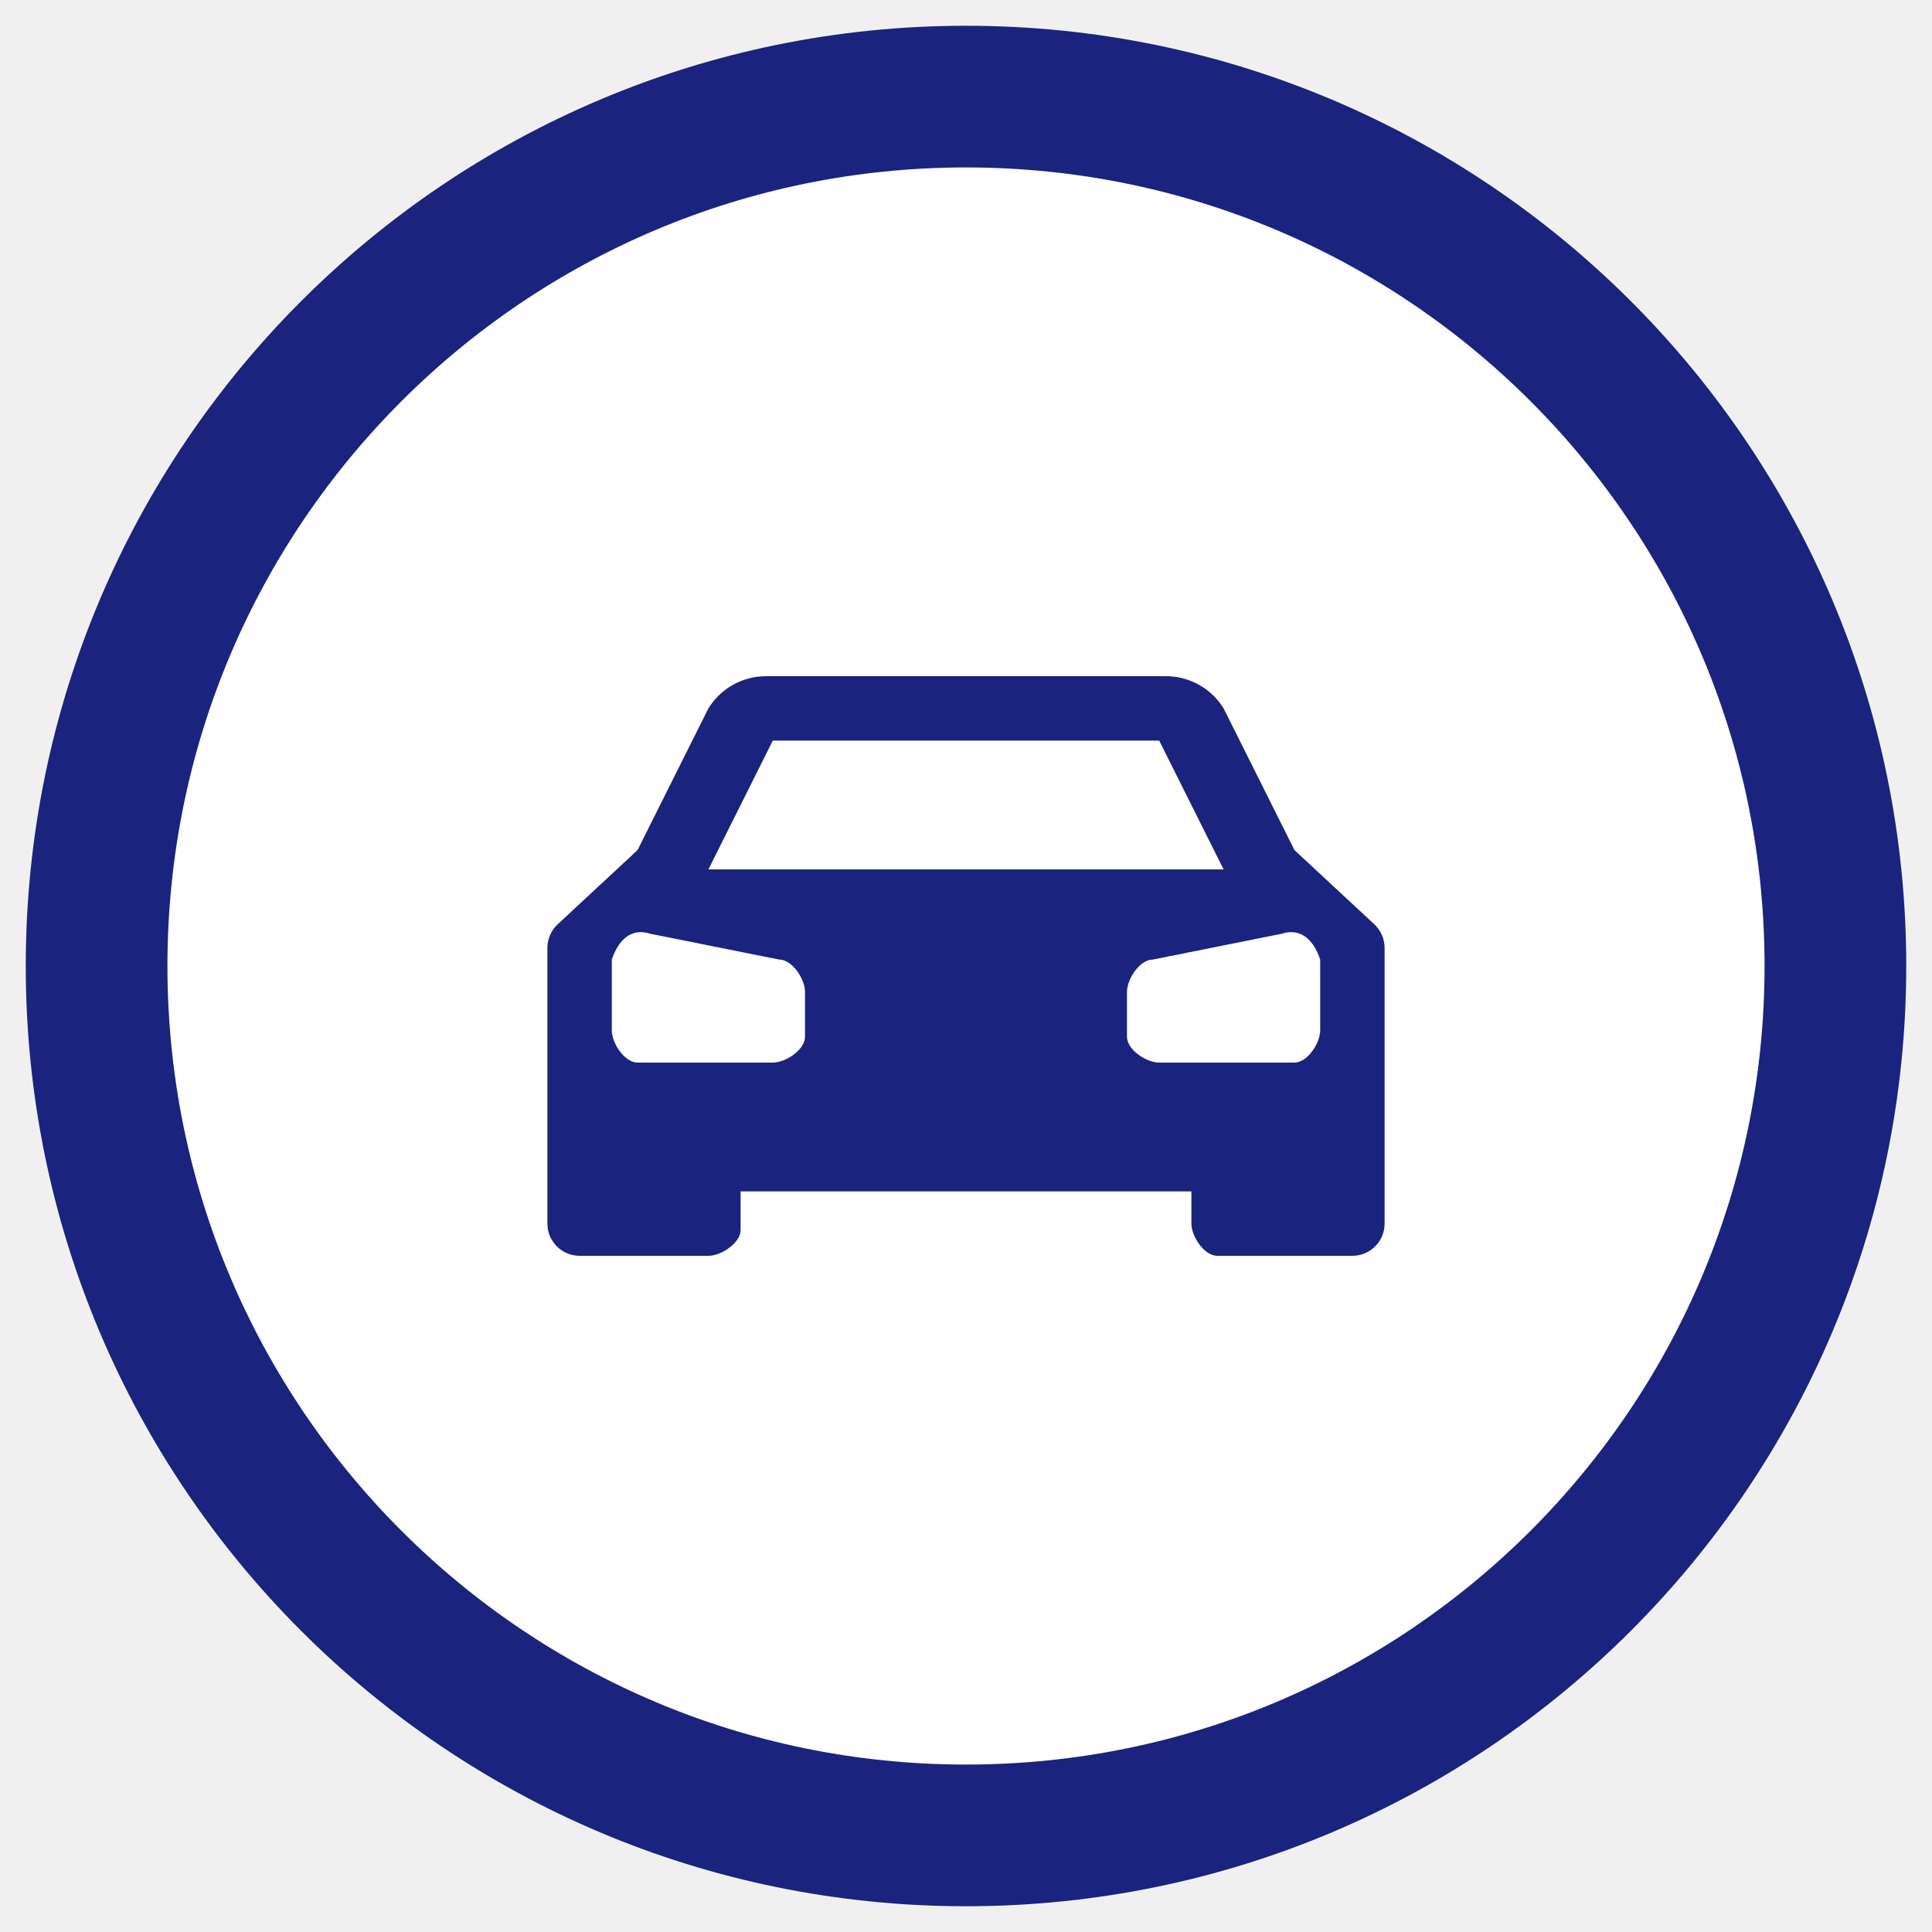
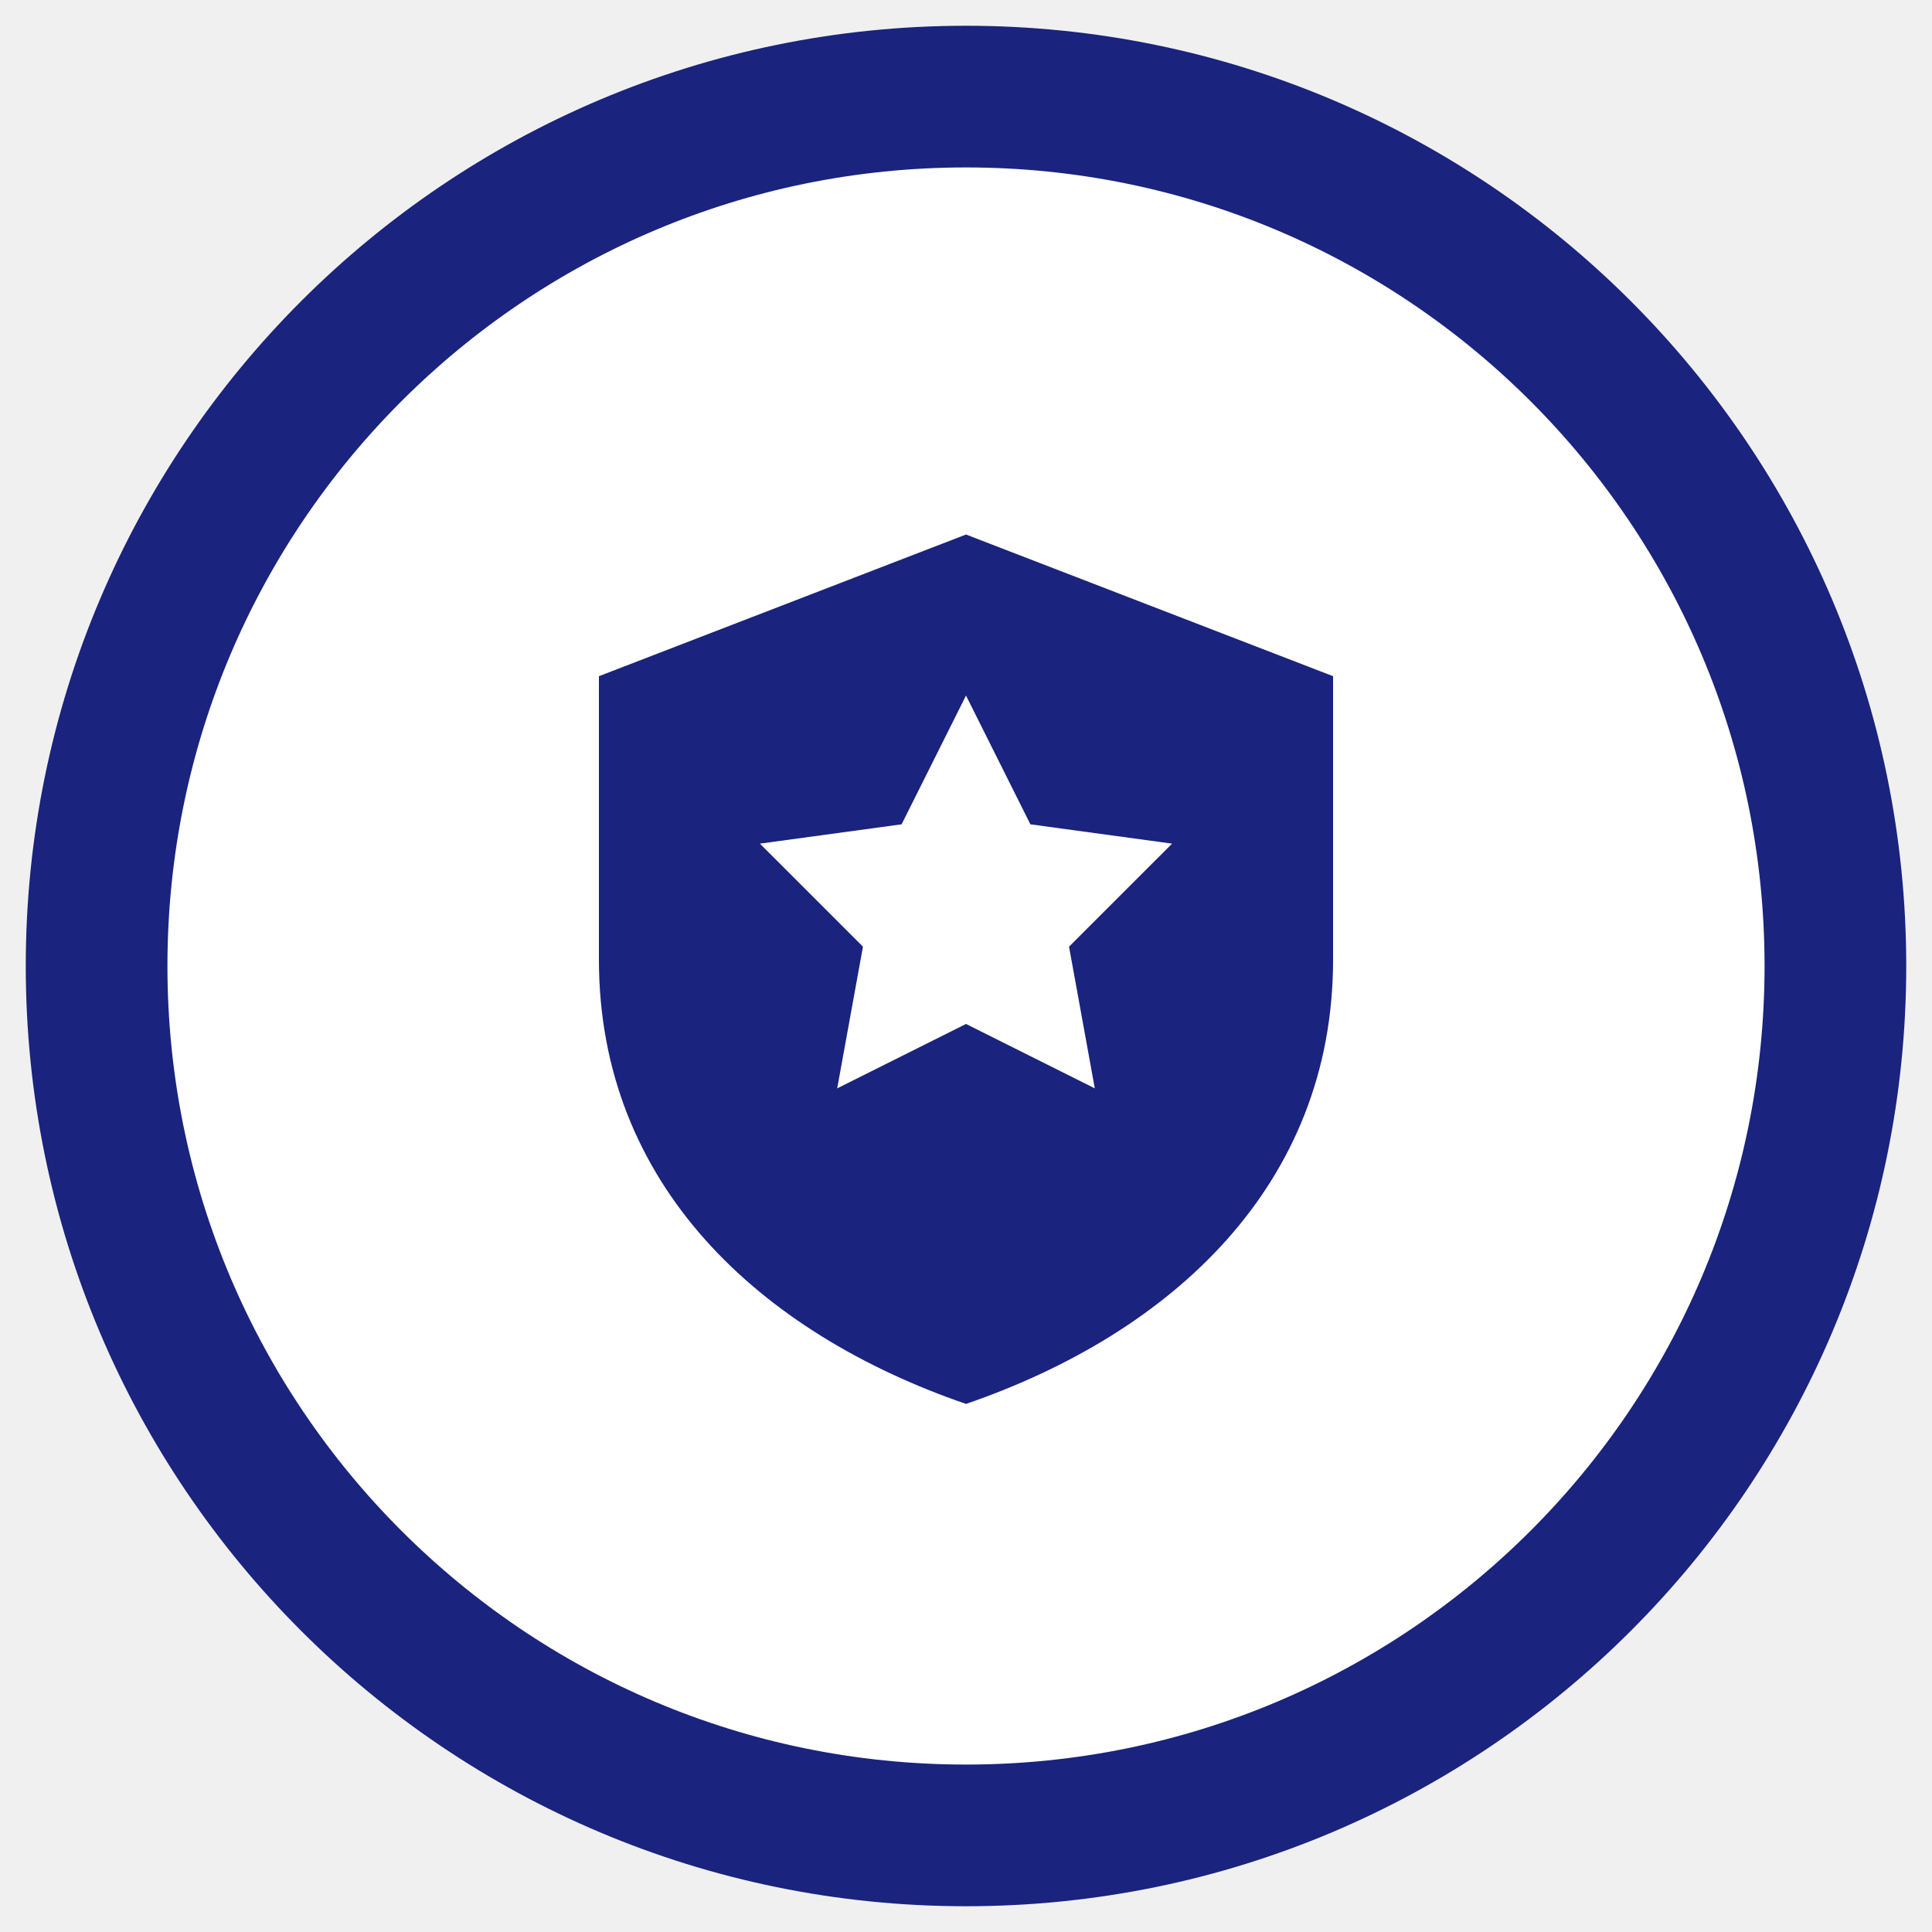
<svg xmlns="http://www.w3.org/2000/svg" width="30px" height="30px" viewBox="0 0 30 30">
  <circle cx="15" cy="15" r="13.5" fill="#fff" stroke="#1A237E" stroke-width="2.2" />
  <g transform="translate(7.5 7.5)" fill="#1A237E" color="#1A237E">
-     <path d="M13.84,6.852,12.6,5.7,11.5,3.5a1.05,1.05,0,0,0-.9-.5H4.4a1.05,1.05,0,0,0-.9.5L2.4,5.7,1.16,6.852A.5.5,0,0,0,1,7.219V11.5a.5.5,0,0,0,.5.5h2c.2,0,.5-.2.5-.4V11h7v.5c0,.2.2.5.4.5h2.1a.5.5,0,0,0,.5-.5V7.219A.5.5,0,0,0,13.84,6.852ZM4.5,4h6l1,2h-8ZM5,8.6c0,.2-.3.4-.5.4H2.4C2.2,9,2,8.7,2,8.5V7.4c.1-.3.3-.5.6-.4l2,.4c.2,0,.4.3.4.5Zm8-.1c0,.2-.2.5-.4.5H10.5c-.2,0-.5-.2-.5-.4V7.9c0-.2.2-.5.4-.5l2-.4c.3-.1.5.1.6.4Z" />
+     <path d="M7.5 0.8 13.2 3v4.4c0 3.5-2.5 5.8-5.7 6.9-3.2-1.1-5.7-3.4-5.7-6.9V3z" />
+     <path d="M7.5 3.3l1 2 2.2 0.3-1.6 1.6 0.4 2.2-2-1-2 1 0.4-2.2-1.6-1.6 2.2-0.3z" fill="#fff" />
  </g>
</svg>
